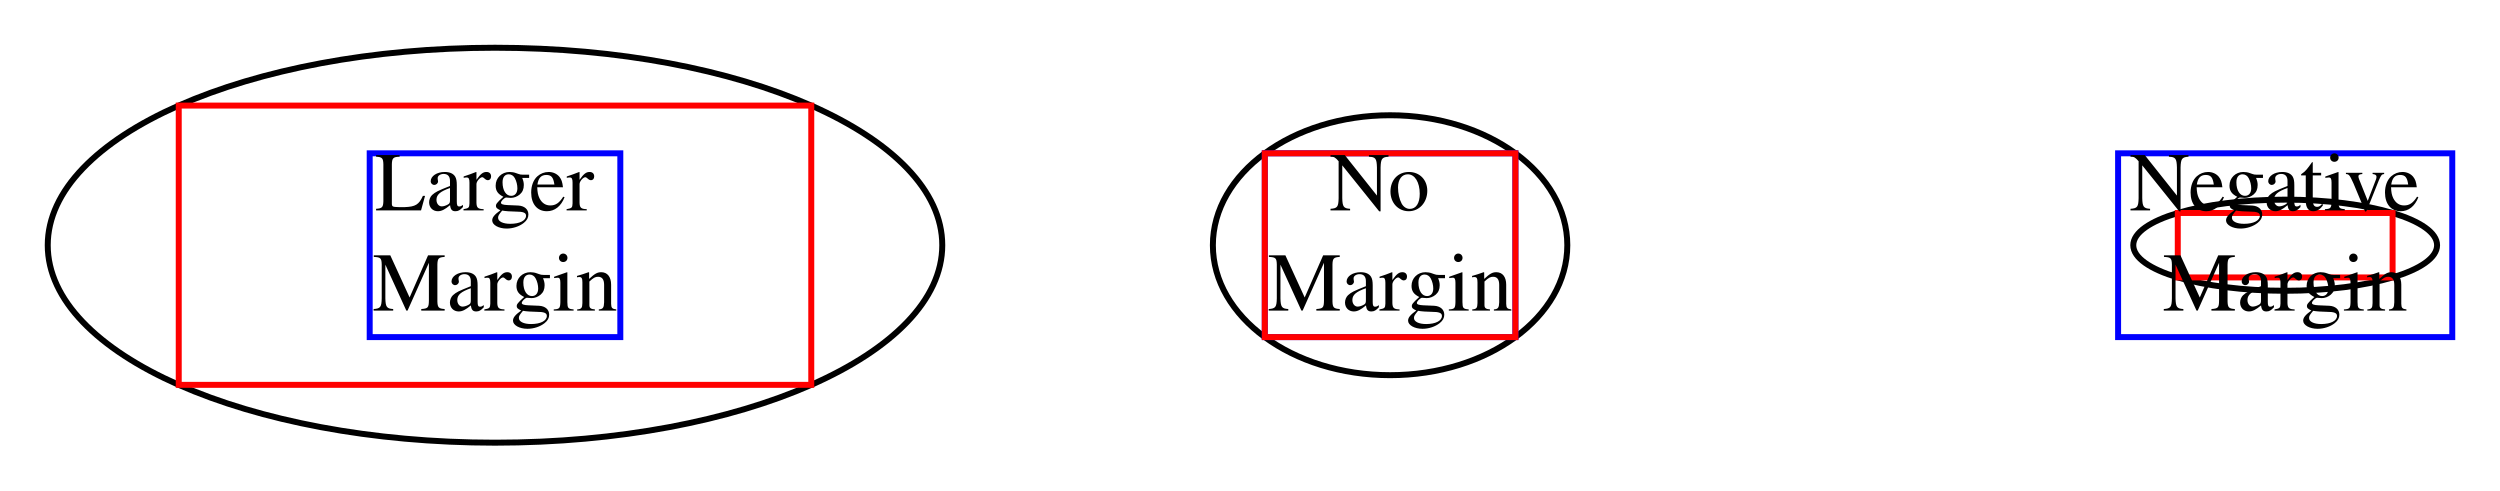
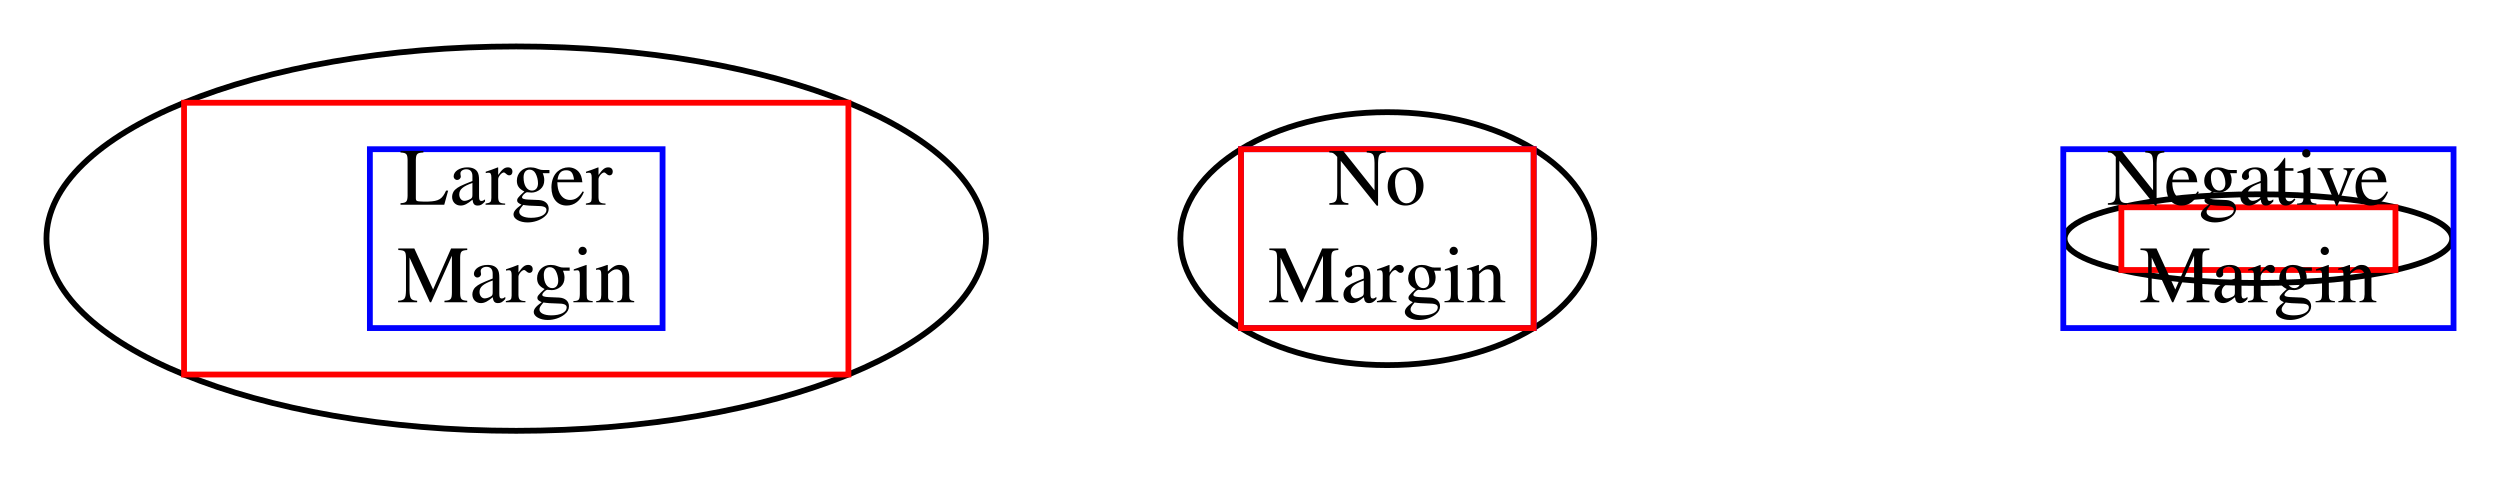
- <svg xmlns="http://www.w3.org/2000/svg" width="418.953" height="82.185" viewBox="0 0 418.953 82.185">
-   <g id="graph0" class="graph" transform="translate(82.95332,41.0926) scale(1.0)">
+ <svg xmlns="http://www.w3.org/2000/svg" width="430.493" height="82.185" viewBox="0 0 430.493 82.185">
+   <g id="graph0" class="graph" transform="translate(88.89302,41.0926) scale(1.0)">
    <g class="node" id="A">
-       <ellipse cx="0" cy="0" rx="74.953" ry="33.093" fill="none" stroke="black" />
-       <rect x="-21" y="-15.4" width="42" height="30.8" fill="none" stroke="blue" />
-       <rect x="-53" y="-23.4" width="106" height="46.8" fill="none" stroke="red" />
+       <ellipse cx="0" cy="0" rx="80.893" ry="33.093" fill="none" stroke="black" />
+       <rect x="-25.2" y="-15.4" width="50.4" height="30.8" fill="none" stroke="blue" />
+       <rect x="-57.2" y="-23.4" width="114.4" height="46.8" fill="none" stroke="red" />
      <text x="0" y="0" text-anchor="middle" dominant-baseline="central" font-family="Times,serif" font-size="14">
        <tspan x="0" dy="-0.6em">Larger</tspan>
        <tspan x="0" dy="1.2em">Margin</tspan>
      </text>
    </g>
    <g class="node" id="B">
-       <ellipse cx="150" cy="0" rx="29.698" ry="21.779" fill="none" stroke="black" />
-       <rect x="129" y="-15.4" width="42" height="30.8" fill="none" stroke="blue" />
-       <rect x="129" y="-15.4" width="42" height="30.8" fill="none" stroke="red" />
+       <ellipse cx="150" cy="0" rx="35.638" ry="21.779" fill="none" stroke="black" />
+       <rect x="124.8" y="-15.4" width="50.4" height="30.8" fill="none" stroke="blue" />
+       <rect x="124.8" y="-15.4" width="50.4" height="30.8" fill="none" stroke="red" />
      <text x="150" y="0" text-anchor="middle" dominant-baseline="central" font-family="Times,serif" font-size="14">
        <tspan x="150" dy="-0.6em">No</tspan>
        <tspan x="150" dy="1.2em">Margin</tspan>
      </text>
    </g>
    <g class="node" id="C">
-       <ellipse cx="300" cy="0" rx="25.456" ry="7.637" fill="none" stroke="black" />
-       <rect x="272" y="-15.4" width="56" height="30.8" fill="none" stroke="blue" />
-       <rect x="282" y="-5.4" width="36" height="10.8" fill="none" stroke="red" />
+       <ellipse cx="300" cy="0" rx="33.375" ry="7.637" fill="none" stroke="black" />
+       <rect x="266.4" y="-15.4" width="67.2" height="30.8" fill="none" stroke="blue" />
+       <rect x="276.4" y="-5.4" width="47.2" height="10.8" fill="none" stroke="red" />
      <text x="300" y="0" text-anchor="middle" dominant-baseline="central" font-family="Times,serif" font-size="14">
        <tspan x="300" dy="-0.6em">Negative</tspan>
        <tspan x="300" dy="1.2em">Margin</tspan>
      </text>
    </g>
  </g>
</svg>
